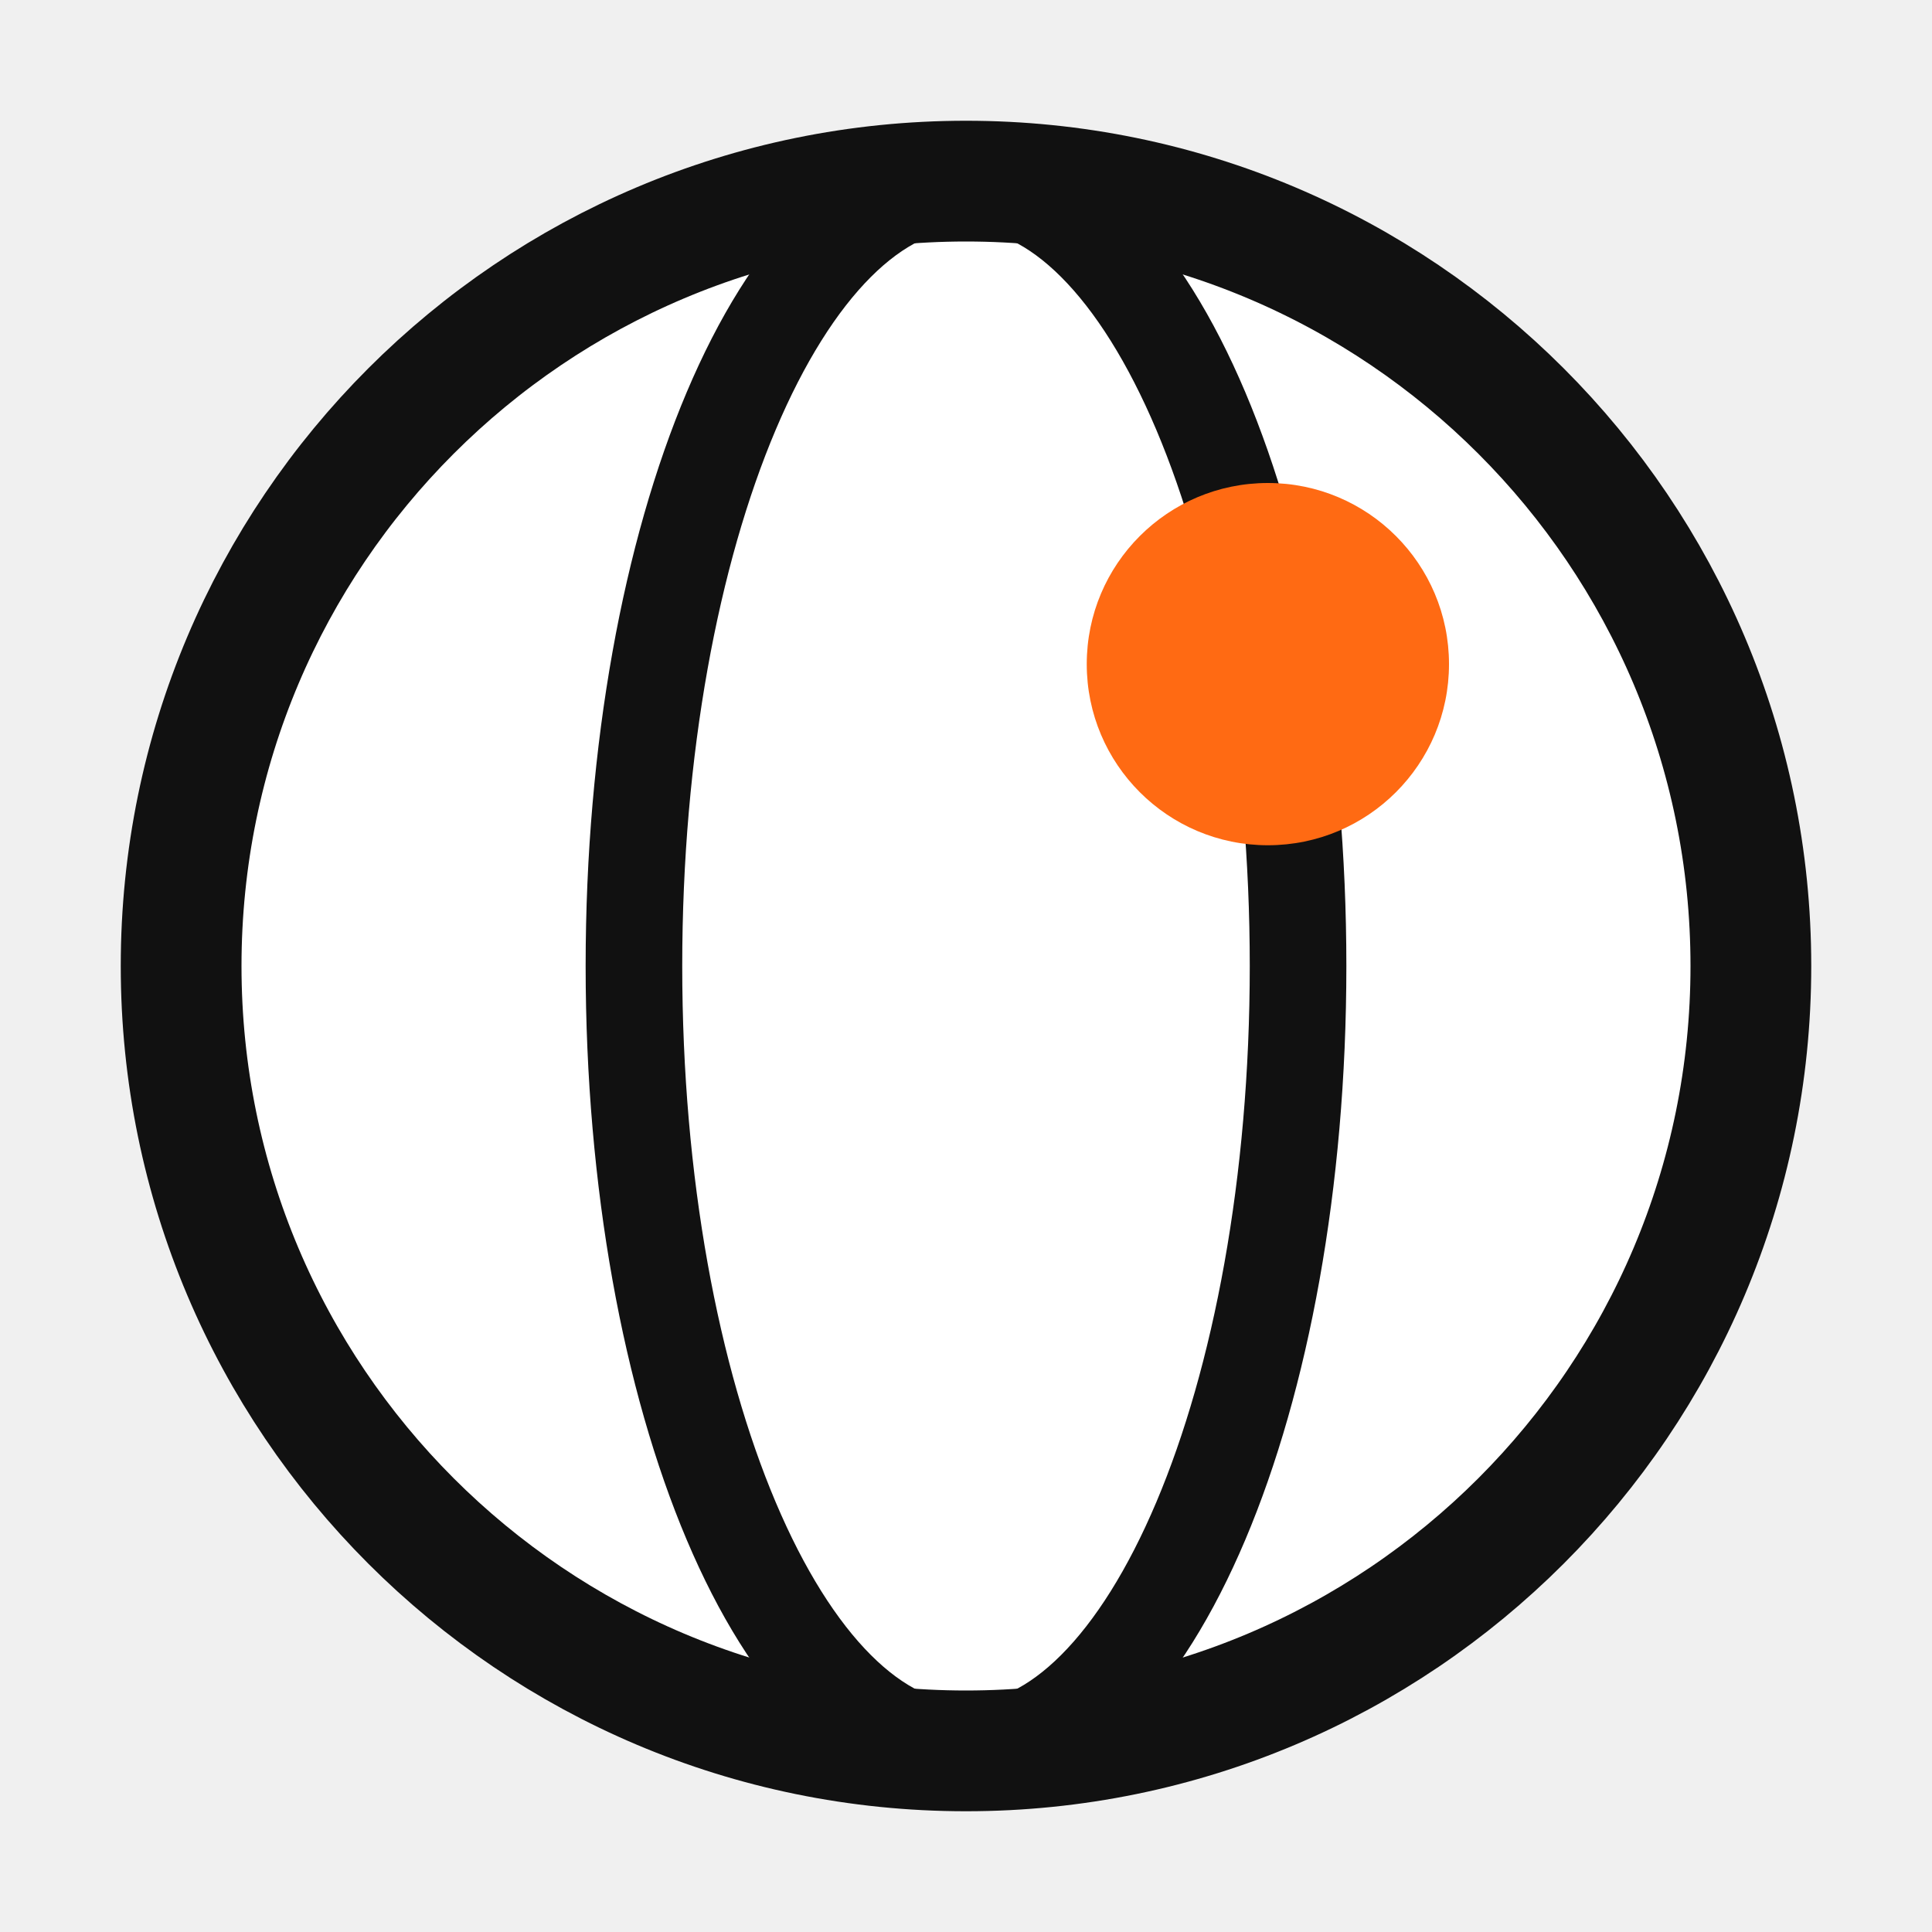
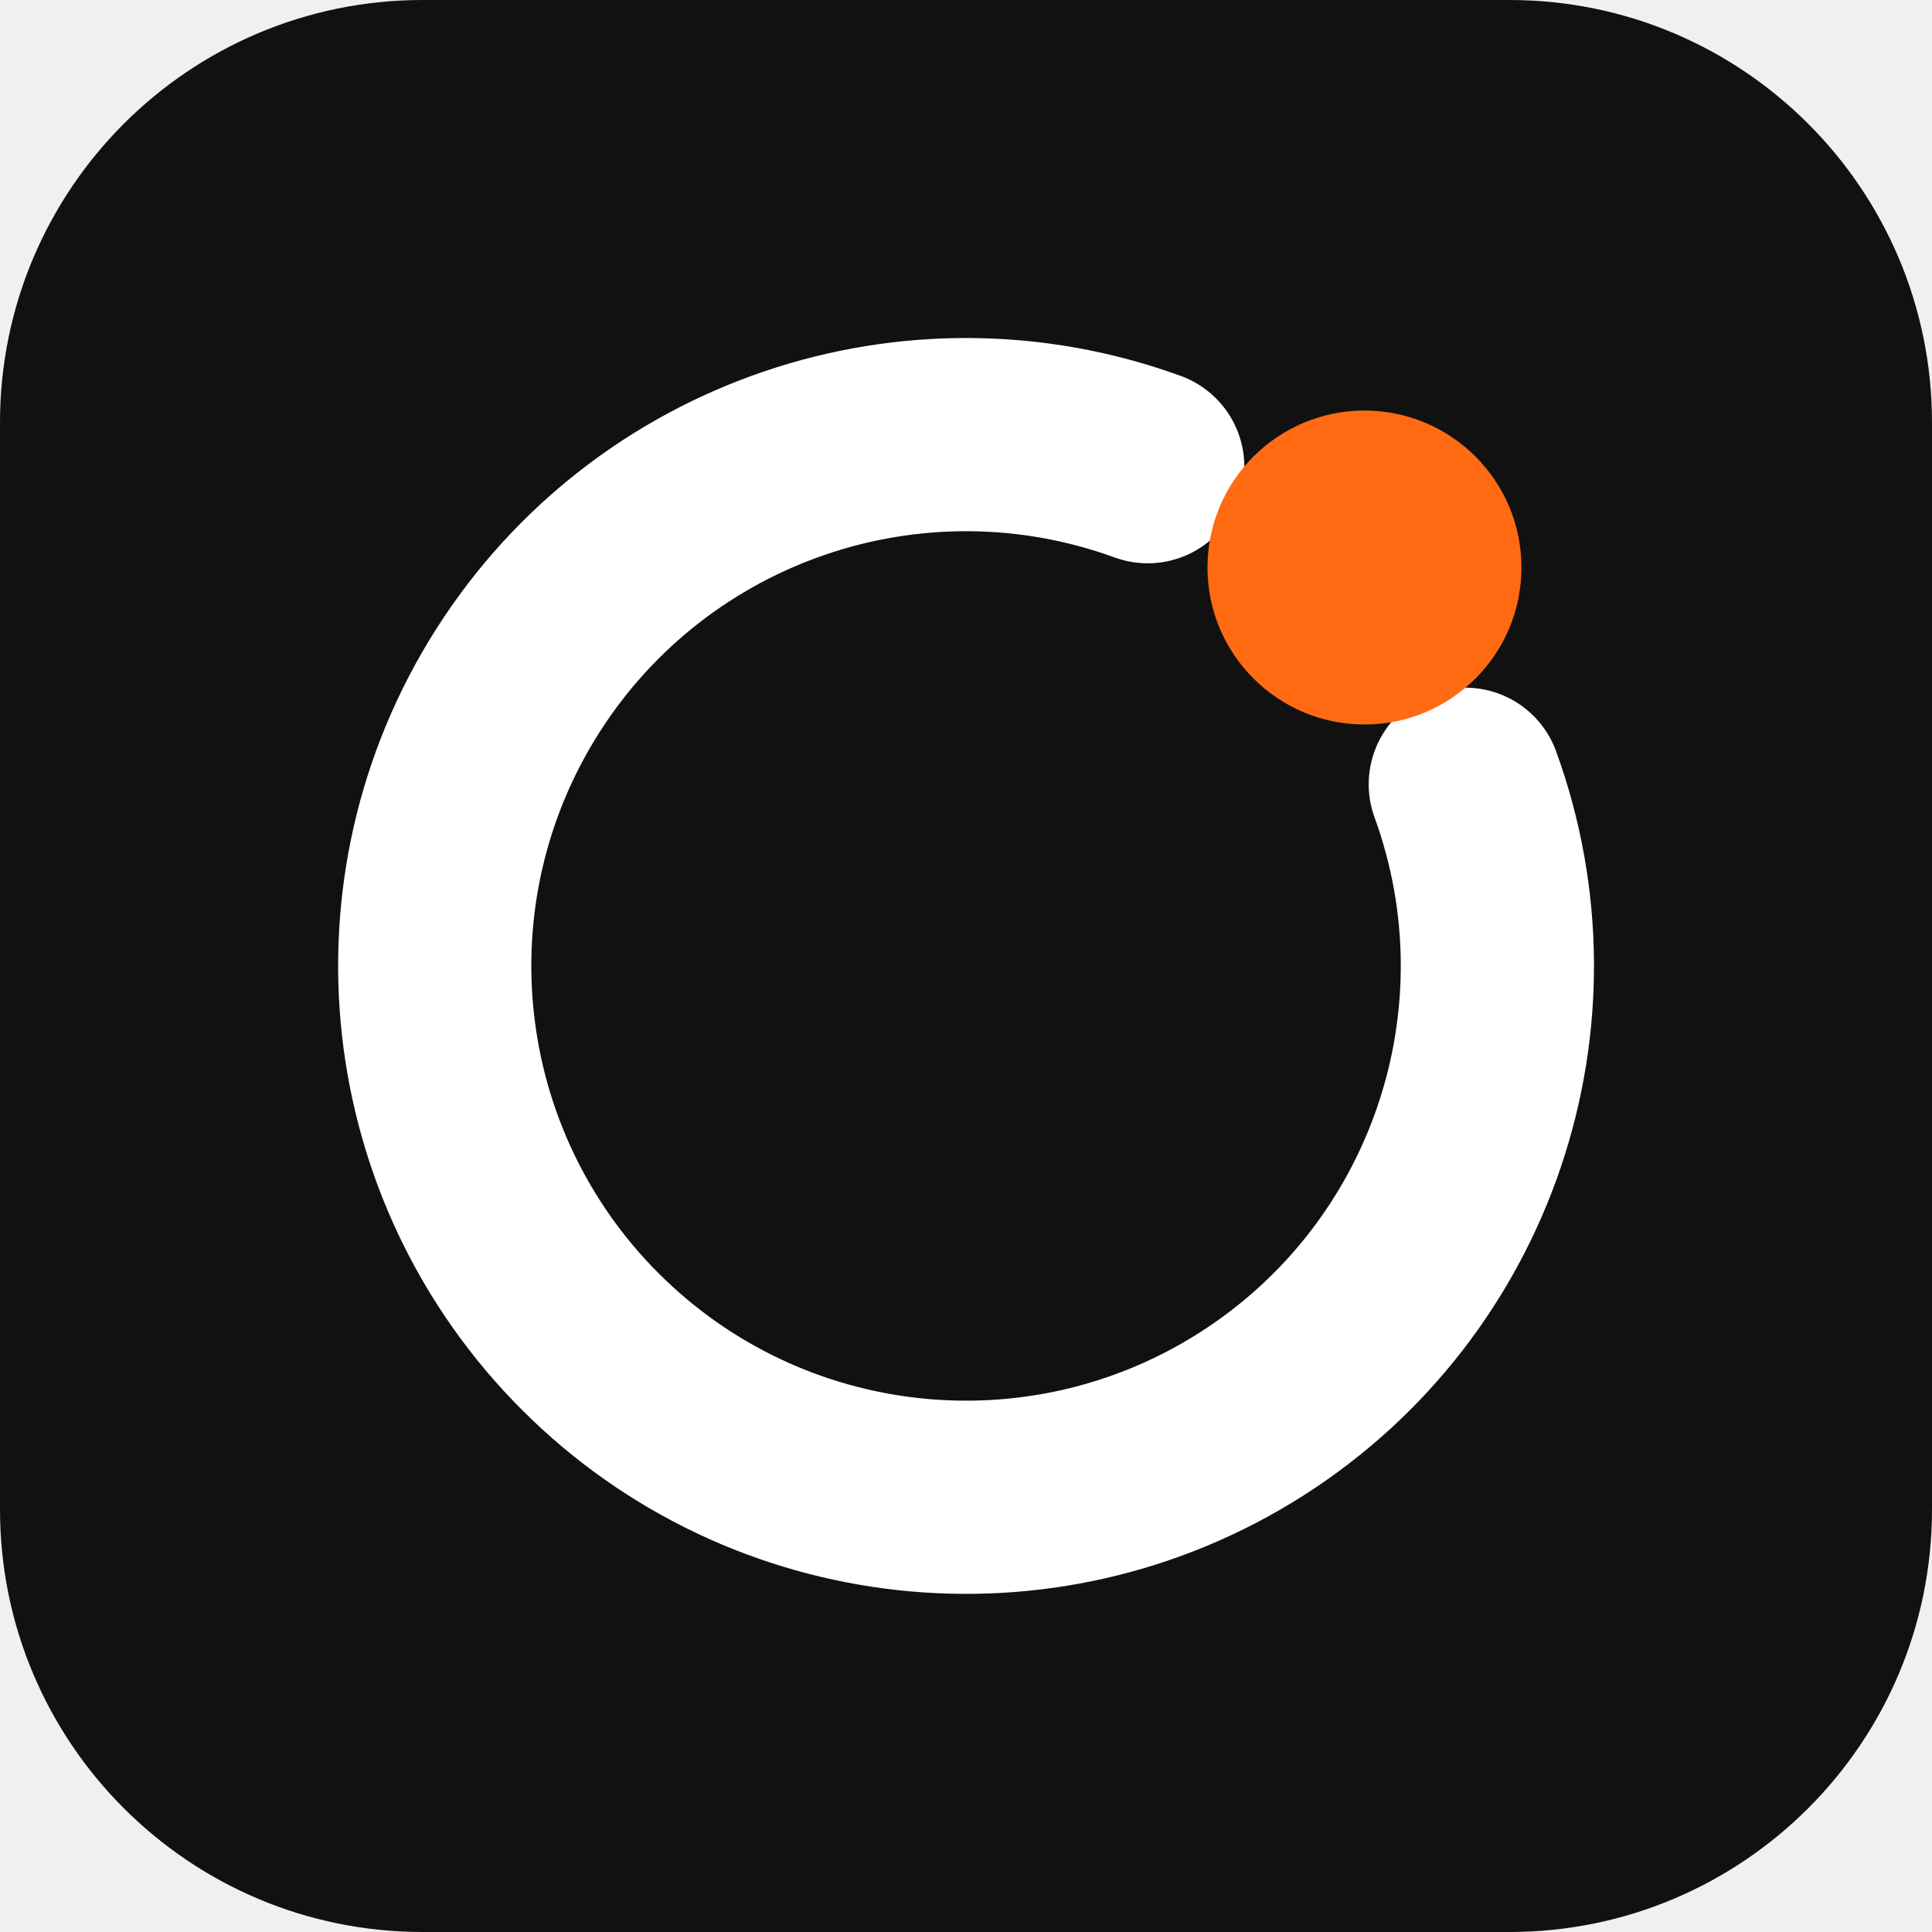
<svg xmlns="http://www.w3.org/2000/svg" viewBox="0 0 32 32">
-   <circle cx="16" cy="16" r="13" fill="#fff" stroke="#111" stroke-width="2" />
-   <ellipse cx="16" cy="16" rx="5.5" ry="13" fill="none" stroke="#111" stroke-width="1.6" />
-   <circle cx="21" cy="11" r="3" fill="#ff6a13" />
+   <rect width="32" height="32" rx="7" fill="#111" />
+   <g transform="translate(16 16) scale(.2)">
+     <path d="M41.35 -15.05A44 44 0 1 1 15.05 -41.35" fill="none" stroke="#fff" stroke-width="16" stroke-linecap="round" />
+     <circle cx="33" cy="-33" r="13" fill="#ff6a13" />
+   </g>
</svg>
